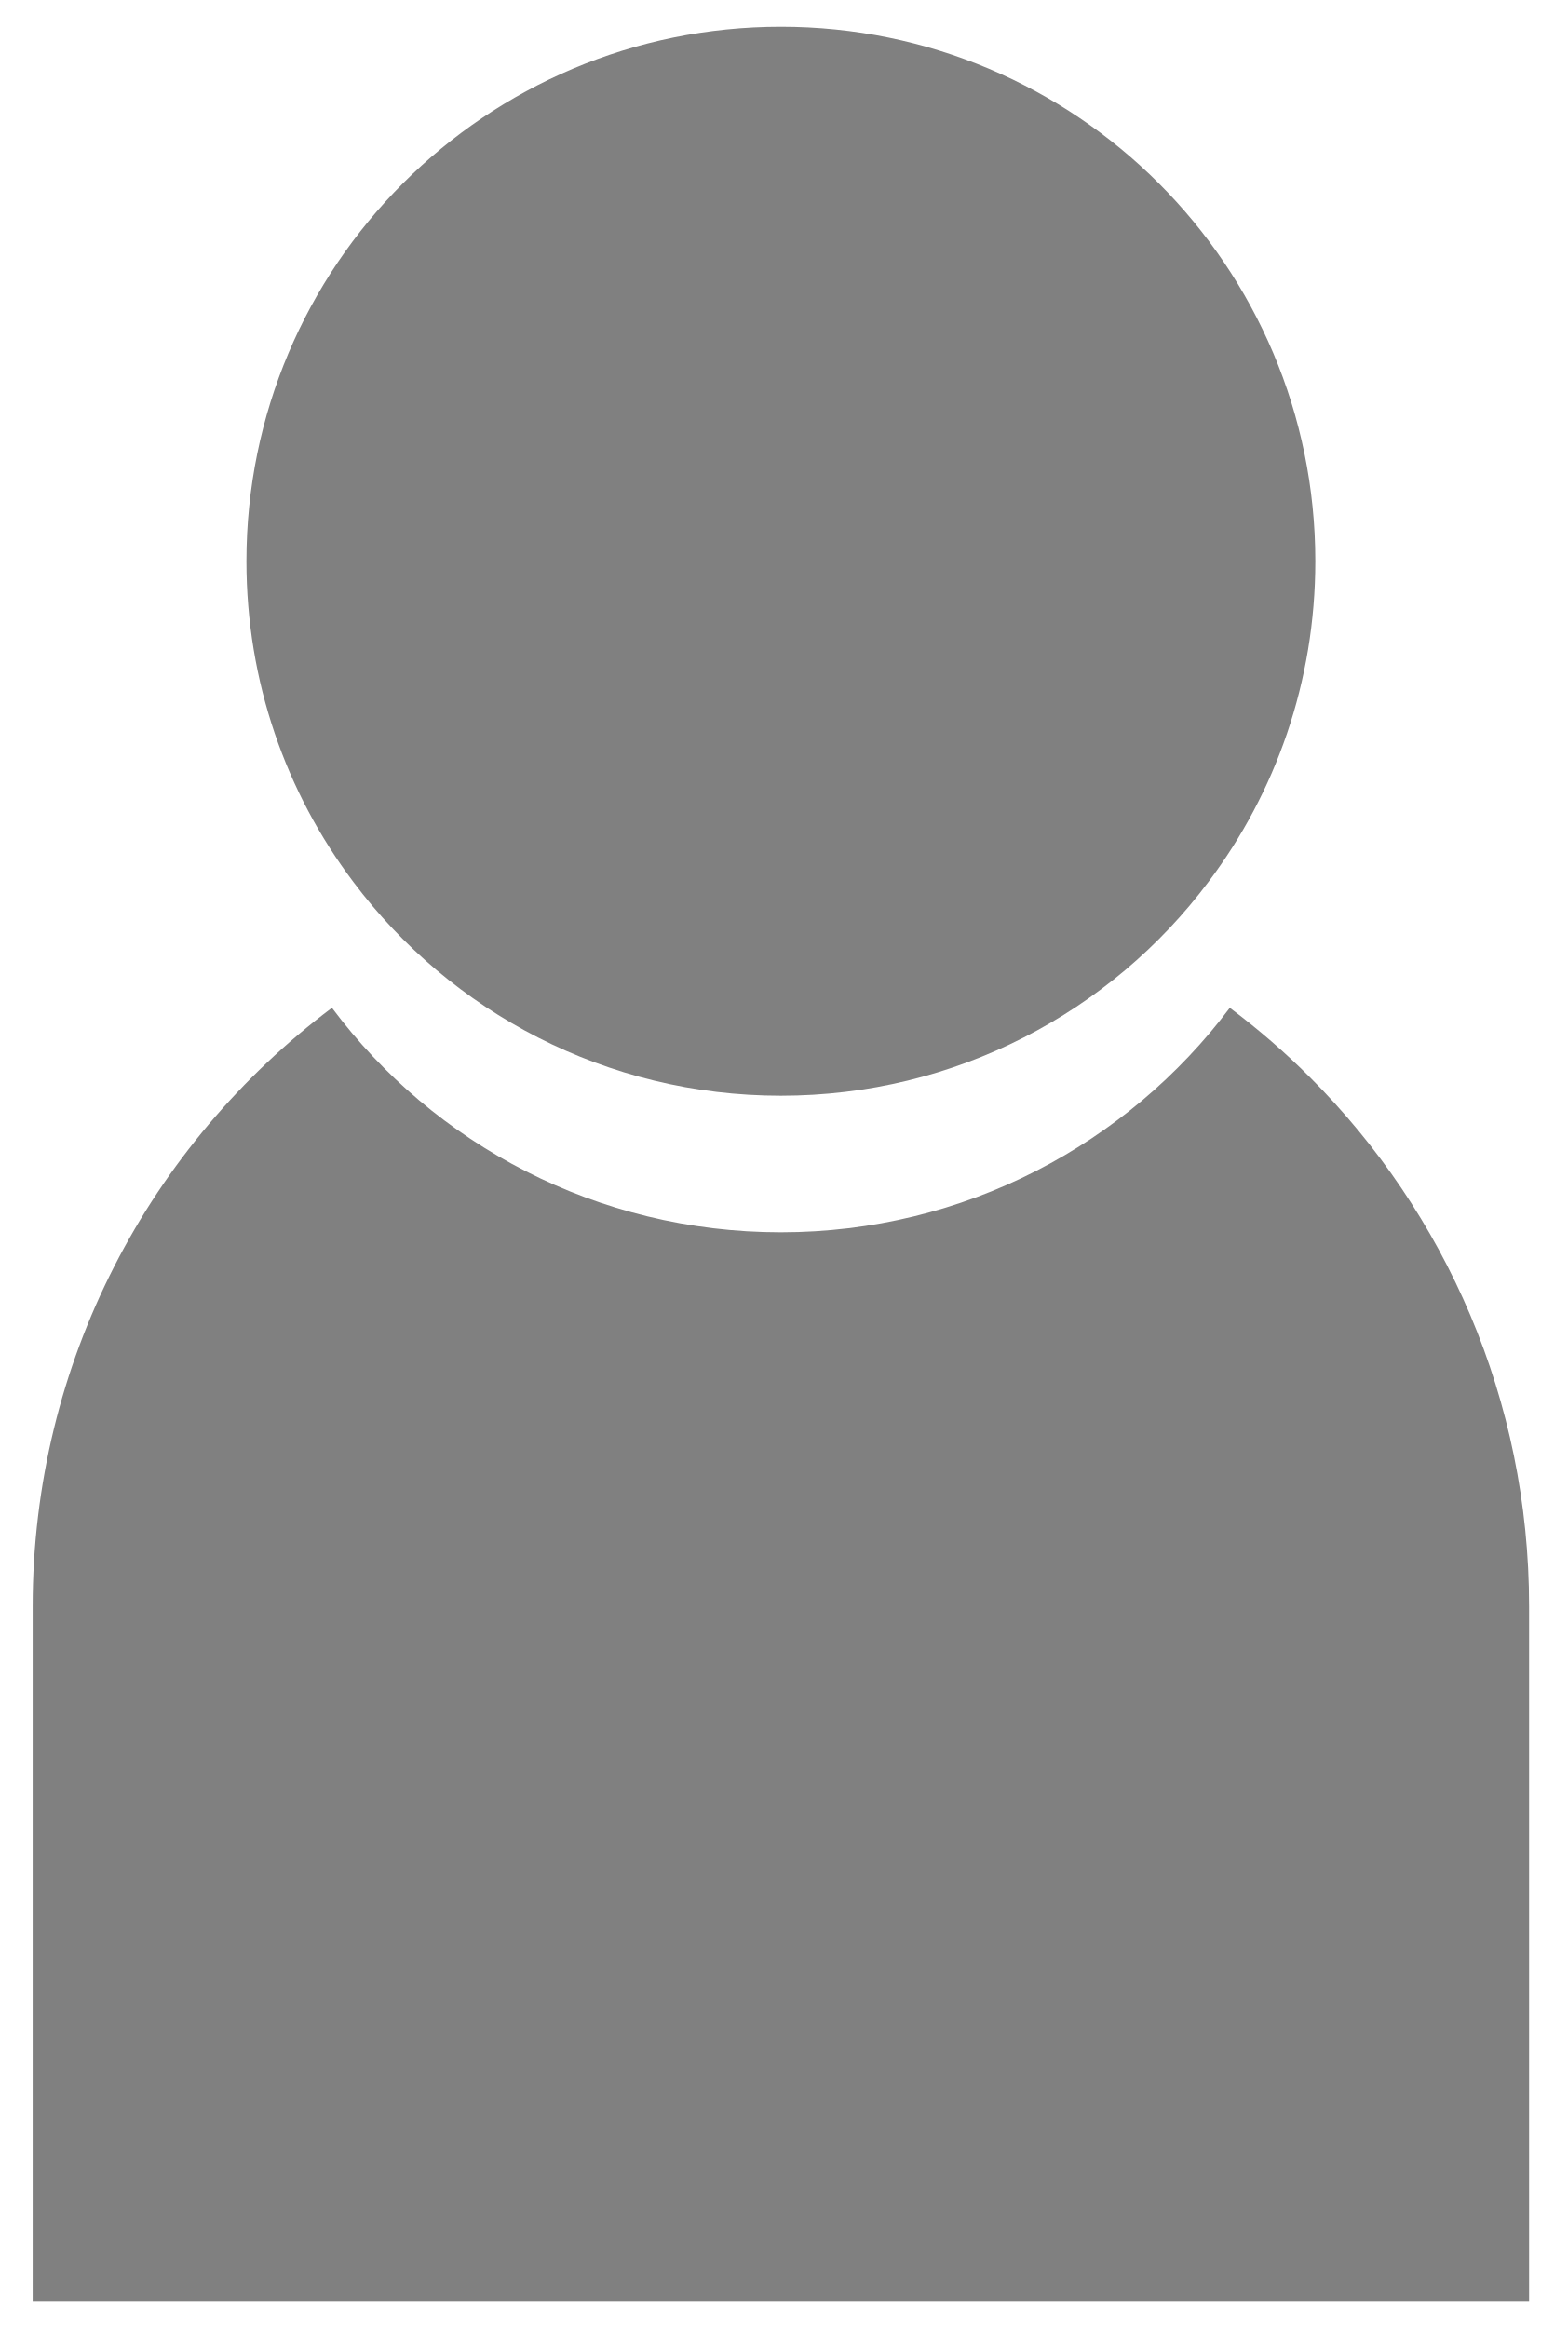
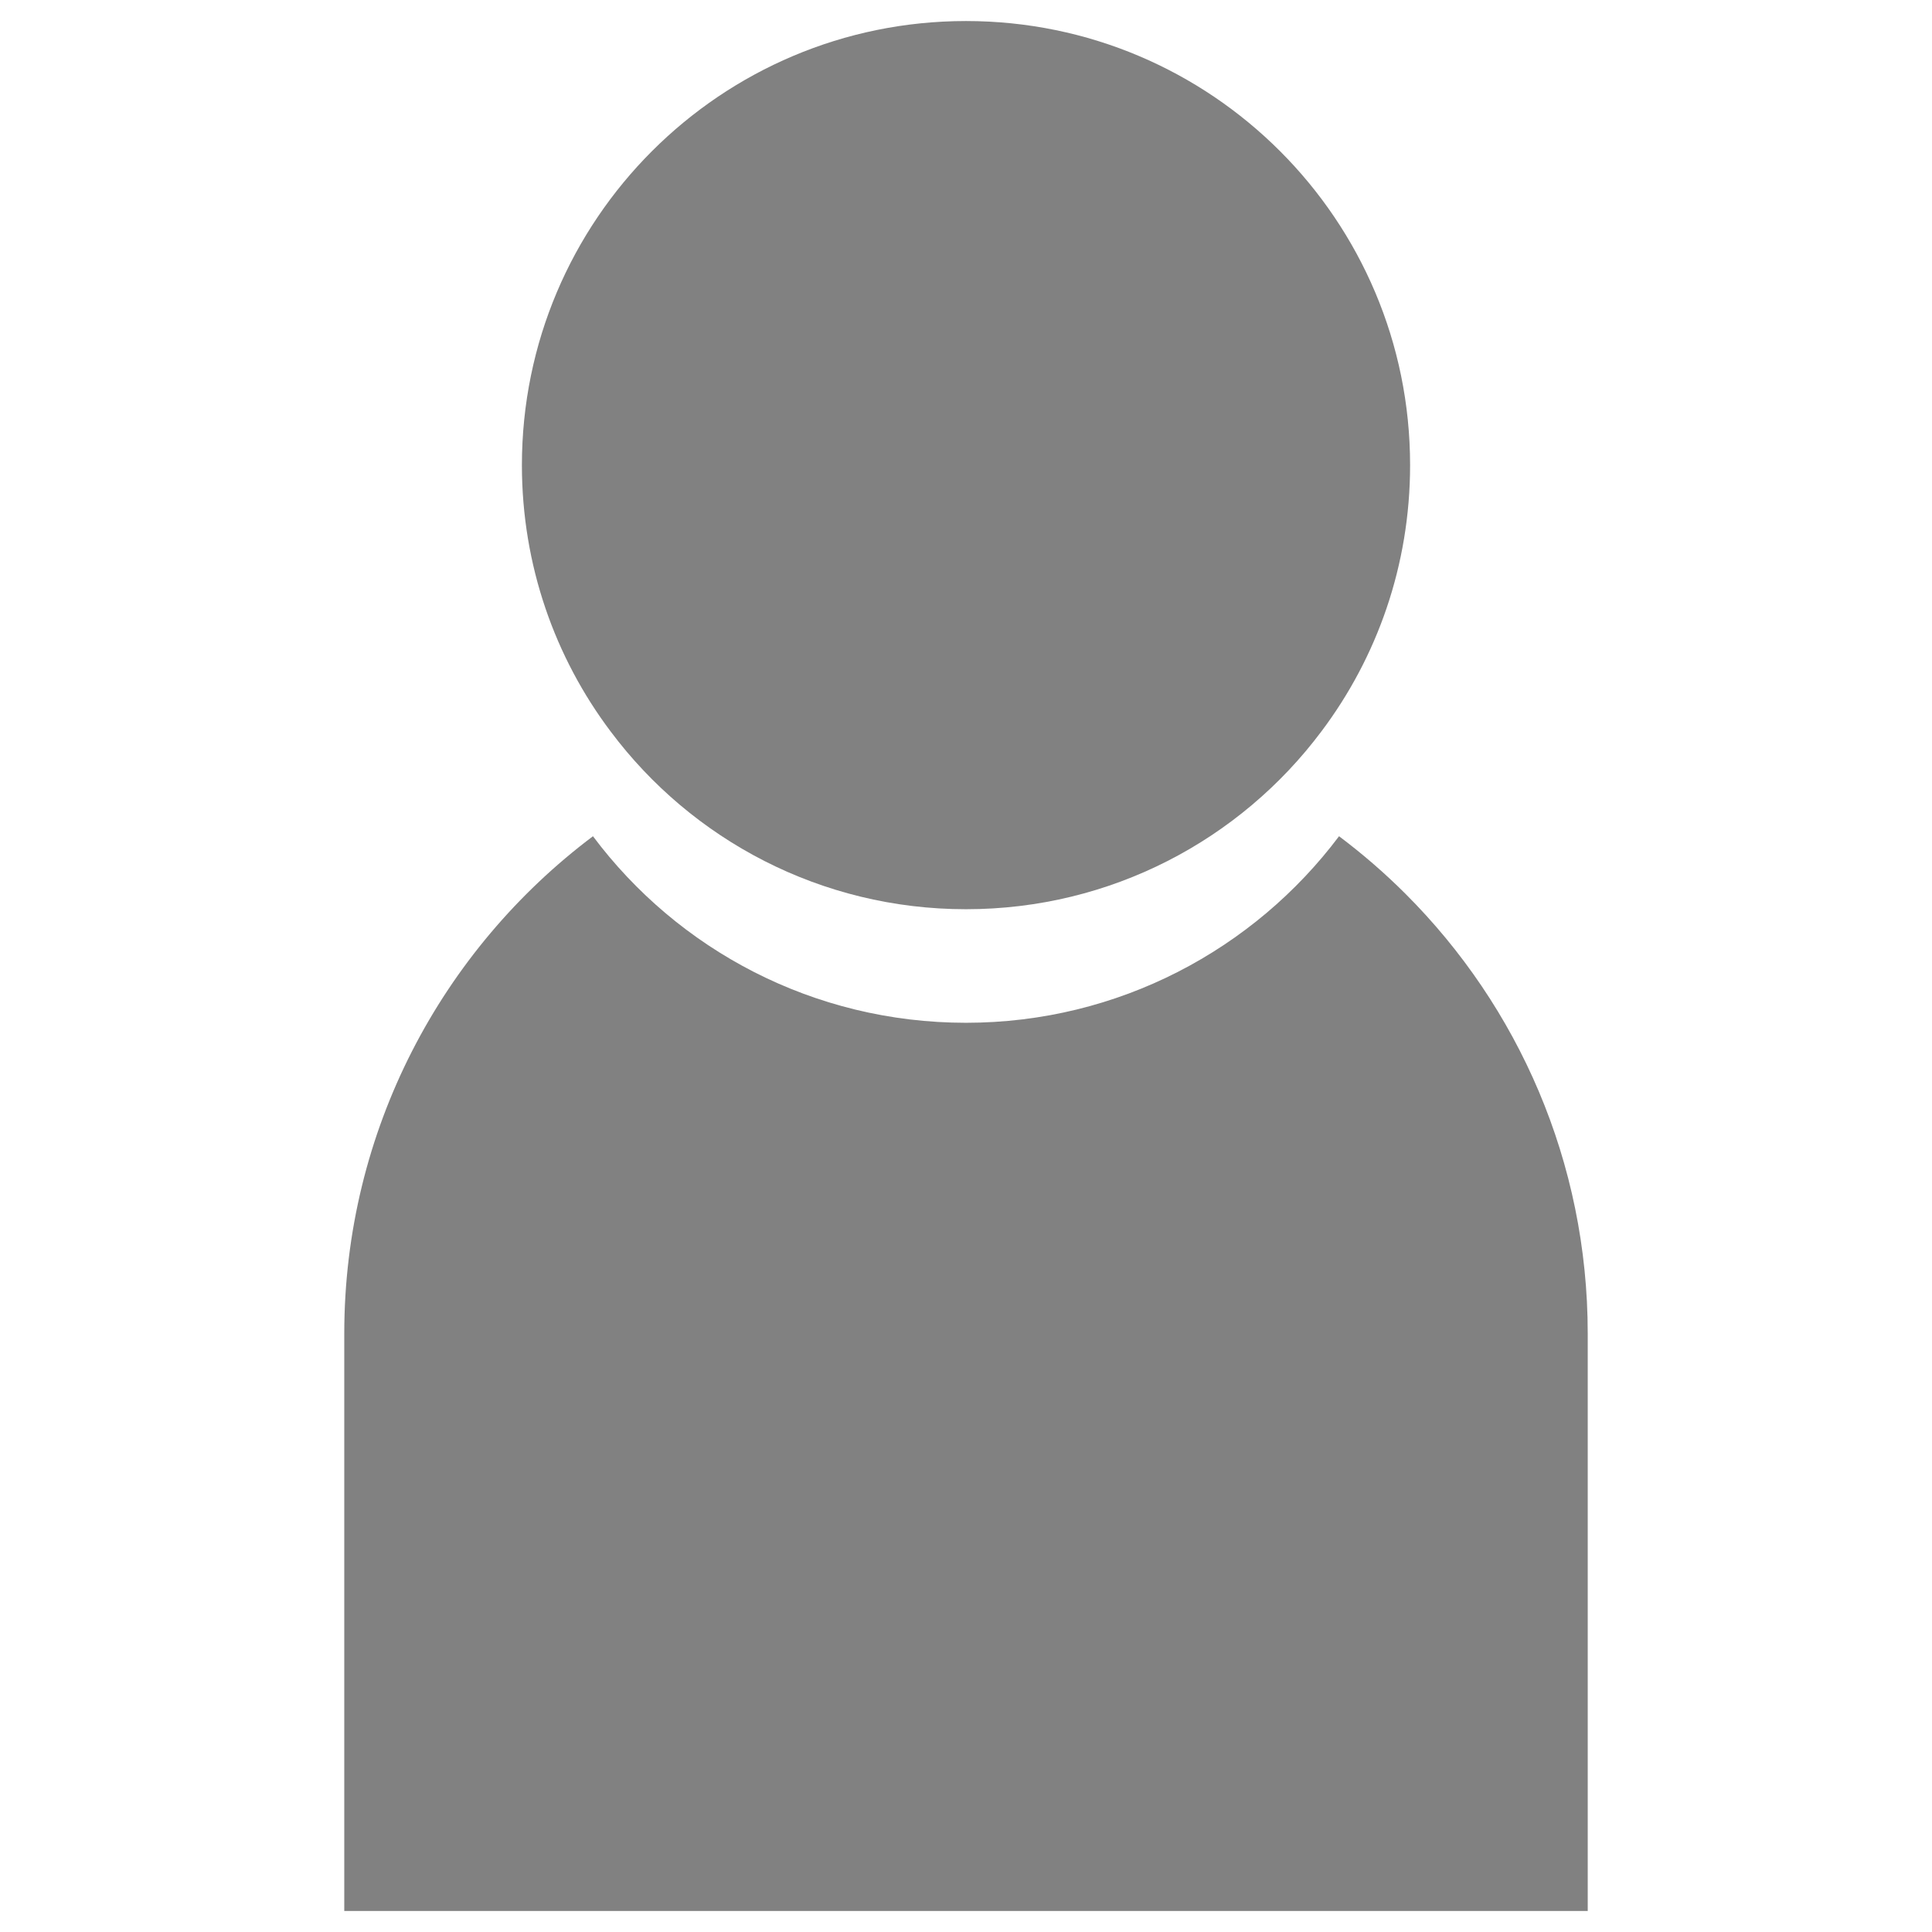
- <svg xmlns="http://www.w3.org/2000/svg" version="1.1" id="Layer_1" x="0px" y="0px" viewBox="0 0 264 392" style="enable-background:new 0 0 264 392;" xml:space="preserve">
+ <svg xmlns="http://www.w3.org/2000/svg" version="1.1" id="Layer_1" x="0px" y="0px" viewBox="0 0 360 360" style="enable-background:new 0 0 360 360;" xml:space="preserve">
  <style type="text/css">
- 	.st0{fill:#808080;}
+ 	.st0{fill:#818181;}
</style>
-   <path class="st0" d="M257.5,270.5v117H5.5v-117c0-41.2,19.8-77.8,50.4-100.8c17.2,23,44.7,37.8,75.6,37.8s58.4-14.9,75.6-37.8  c4.8,3.6,9.3,7.5,13.5,11.7C243.4,204.2,257.5,235.7,257.5,270.5z" />
-   <path class="st0" d="M221.5,94.5c0,20.3-6.7,39-18,54c-16.4,21.9-42.6,36-72,36s-55.6-14.1-72-36c-11.3-15-18-33.7-18-54  c0-49.7,40.3-90,90-90S221.5,44.8,221.5,94.5z" />
+   <g>
+     <path class="st0" d="M295.85,248.5v107.58H64.15V248.5c0-37.88,18.21-71.54,46.34-92.68c15.82,21.15,41.1,34.76,69.51,34.76   s53.7-13.7,69.51-34.76c4.41,3.31,8.55,6.9,12.41,10.76C282.89,187.54,295.85,216.5,295.85,248.5z" />
+     <path class="st0" d="M262.75,86.67c0,18.67-6.16,35.86-16.55,49.65c-15.08,20.14-39.17,33.1-66.2,33.1s-51.12-12.96-66.2-33.1   c-10.39-13.79-16.55-30.99-16.55-49.65c0-45.7,37.06-82.75,82.75-82.75S262.75,40.97,262.75,86.67z" />
+   </g>
</svg>
